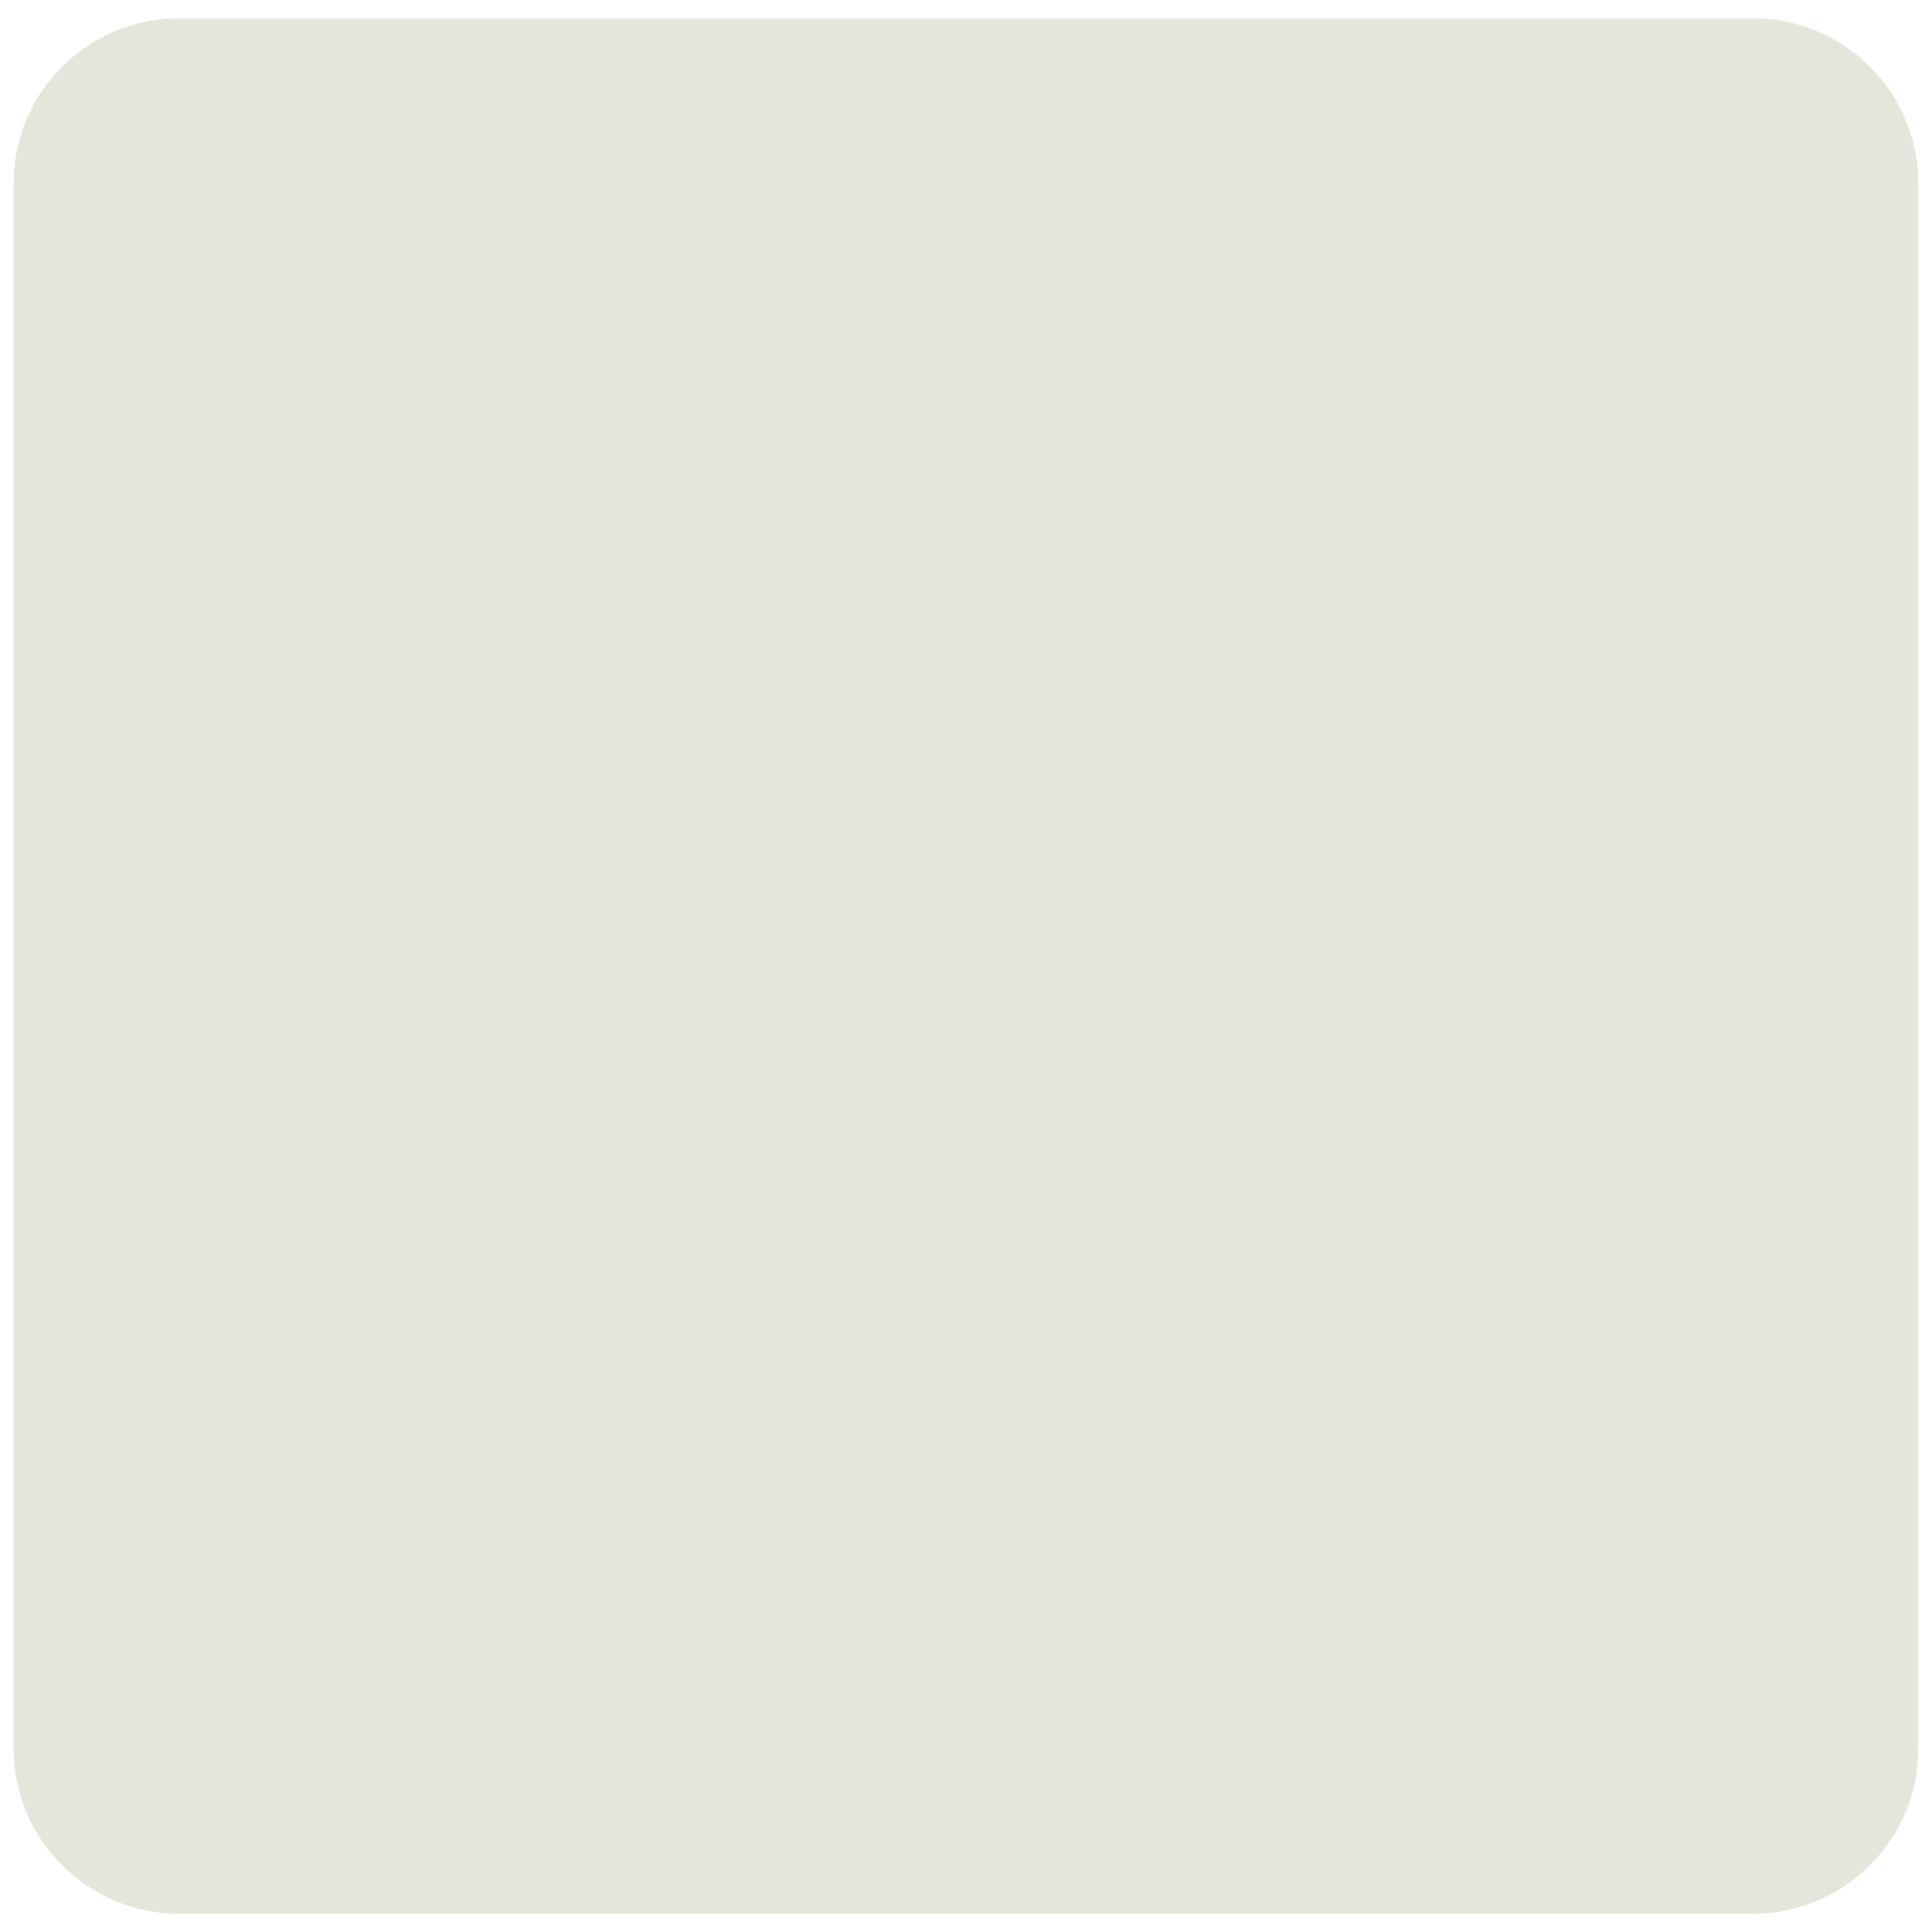
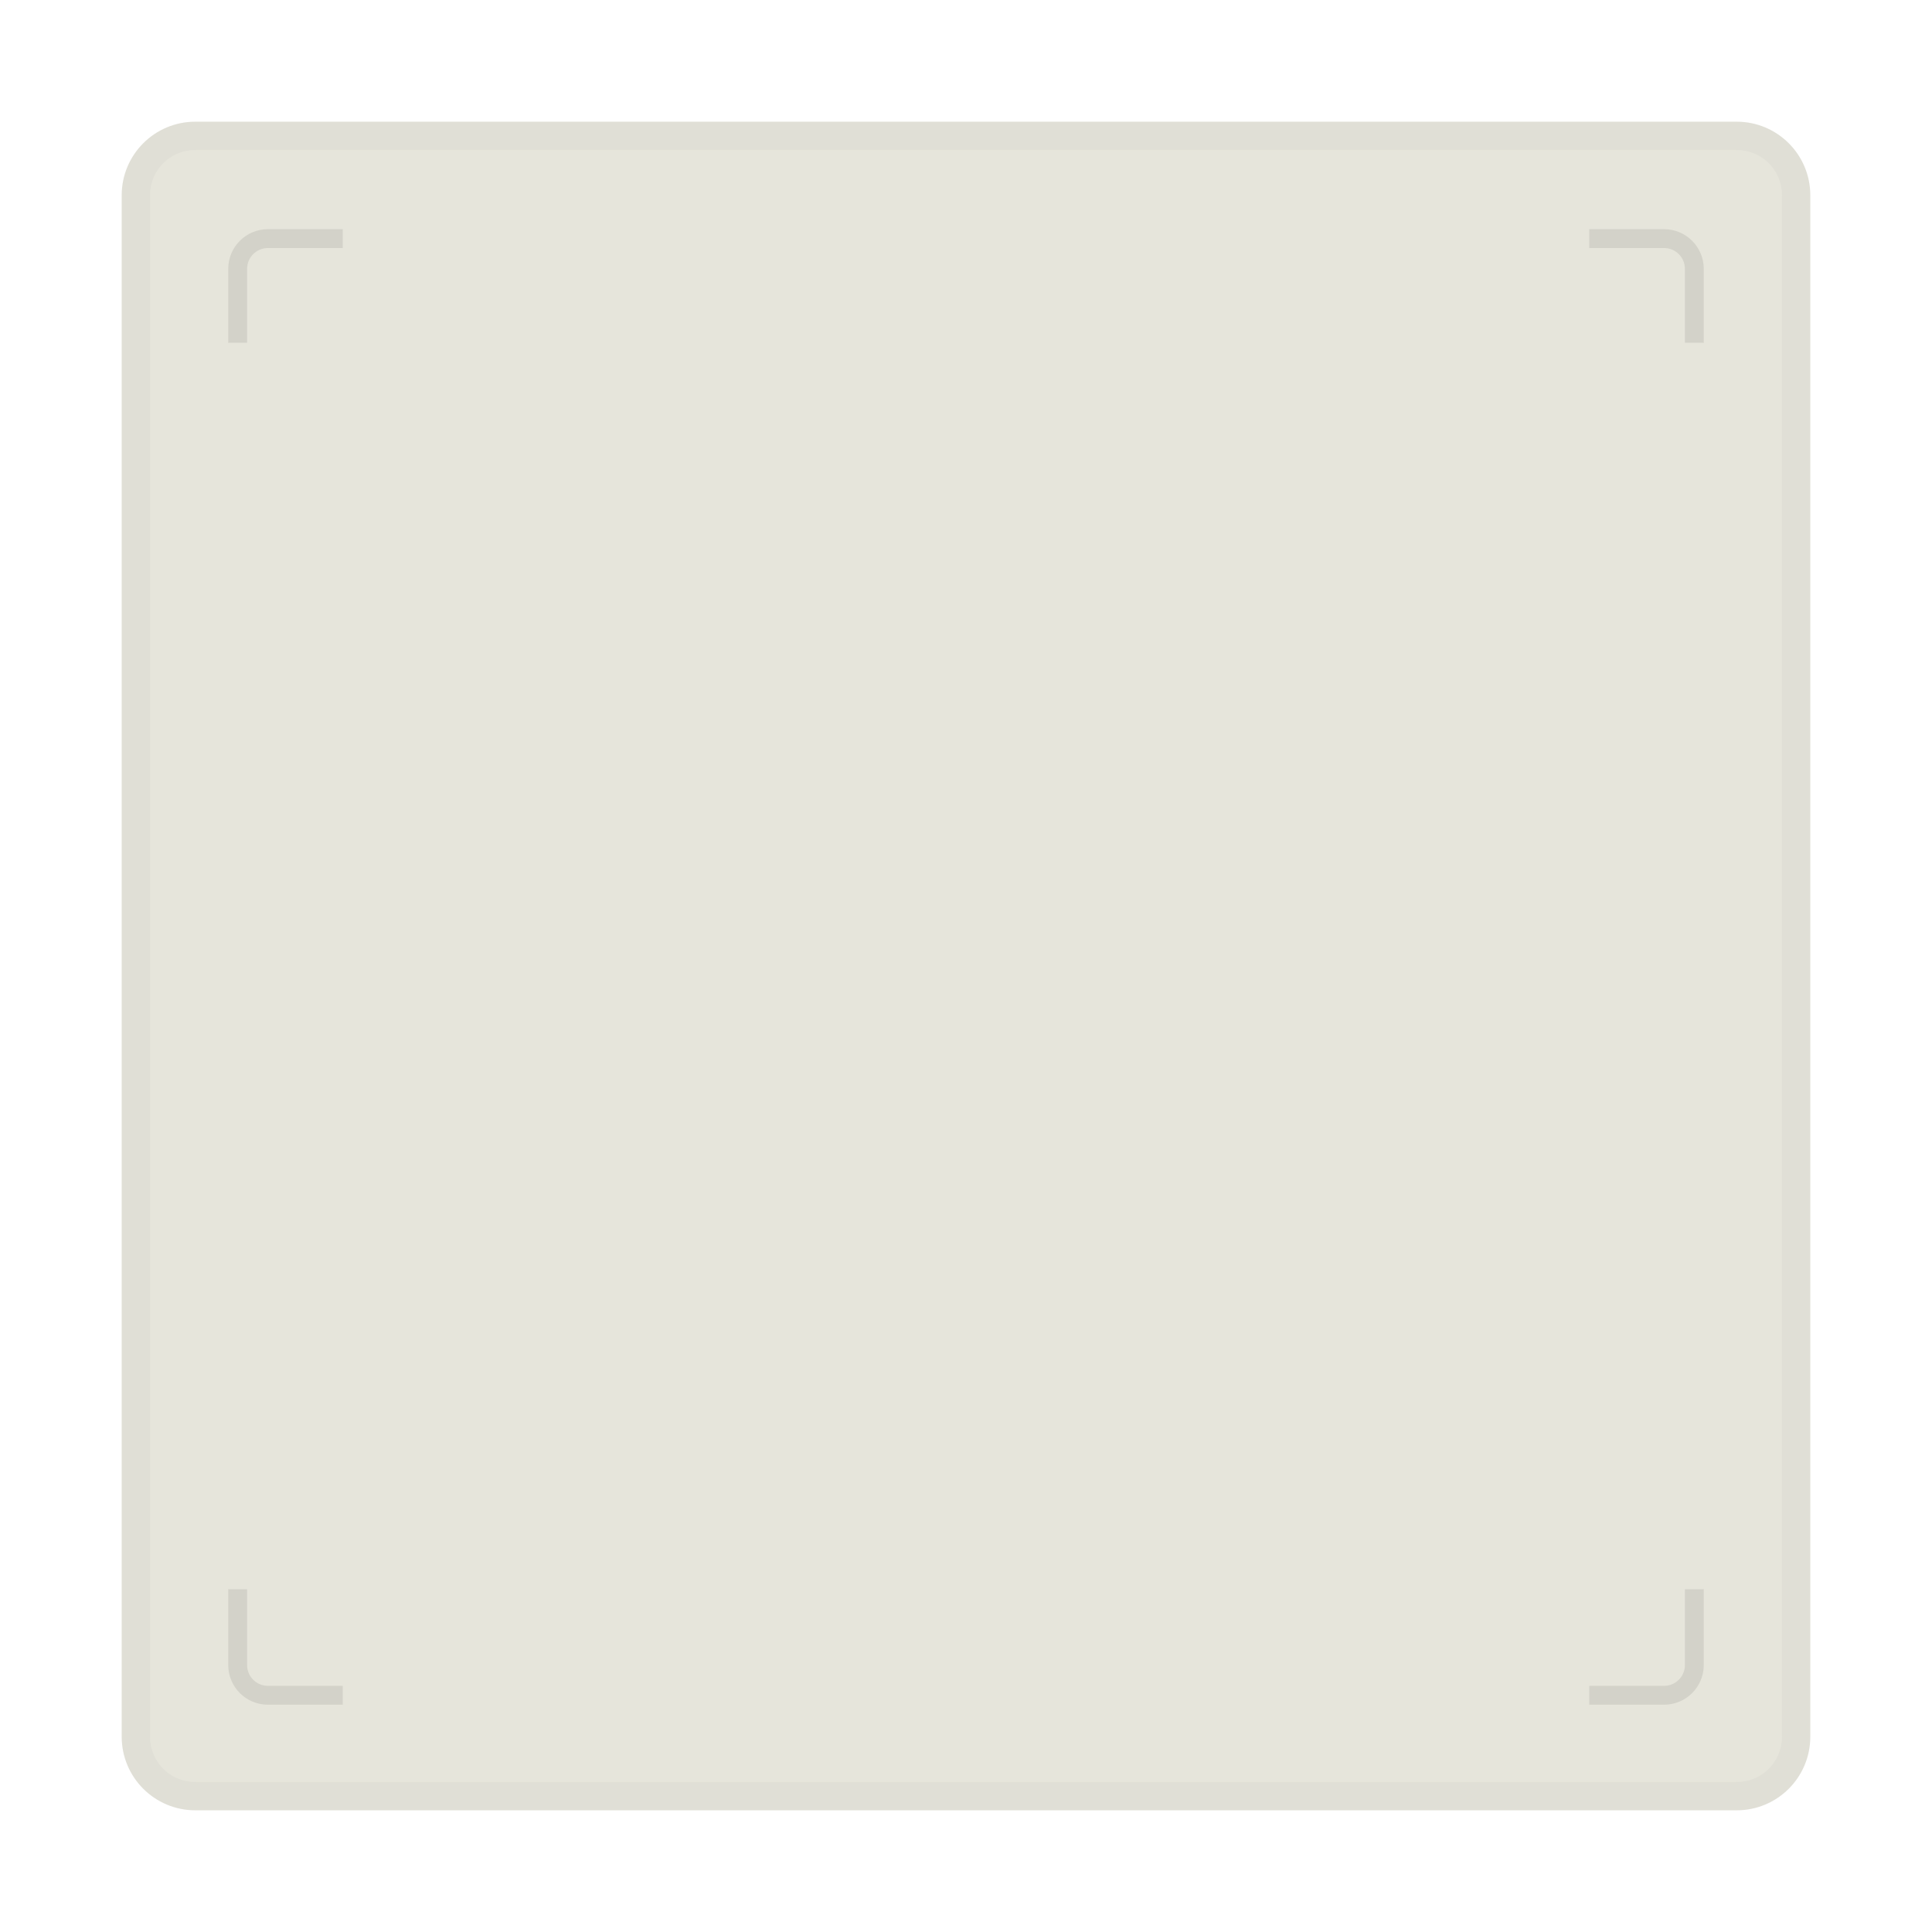
- <svg xmlns="http://www.w3.org/2000/svg" xmlns:ns1="http://krita.org/namespaces/svg/krita" width="245.76pt" height="245.76pt" viewBox="0 0 245.76 245.76">
+ <svg xmlns="http://www.w3.org/2000/svg" width="245.76pt" height="245.76pt" viewBox="0 0 245.76 245.76">
  <defs />
-   <rect id="shape0" transform="translate(2.896292, 3.467806)" fill="#e6e5db" fill-rule="evenodd" stroke="#e6e5db" stroke-width="2.32" stroke-linecap="square" stroke-linejoin="bevel" ns1:marker-fill-method="auto" width="239.967" height="238.824" rx="19.947" ry="19.852" />
+   <rect id="shape0" transform="translate(17.28, 17.28)" fill="#e6e5db" fill-rule="evenodd" stroke="#e0dfd6" stroke-width="3.6" stroke-linecap="square" stroke-linejoin="bevel" width="211.2" height="211.2" rx="7.56" ry="7.56" />
+   <rect id="shape1" transform="translate(30.2325, 30.3525)" fill="none" stroke="#d3d2c9" stroke-width="2.4" stroke-linecap="square" stroke-linejoin="bevel" width="185.295" height="185.295" rx="3.847" ry="3.847" />
+   <rect id="shape2" transform="translate(43.92, 23.52)" fill="#e6e5db" fill-rule="evenodd" stroke="#e6e5db" stroke-width="0.646" stroke-linecap="square" stroke-linejoin="bevel" width="157.92" height="199.2" rx="0.692" ry="0.873" />
+   <rect id="shape3" transform="translate(28.32, 43.92)" fill="#e6e5db" fill-rule="evenodd" stroke="#e6e5db" stroke-width="0.646" stroke-linecap="square" stroke-linejoin="bevel" width="189.12" height="157.92" rx="0.882" ry="0.737" />
</svg>
